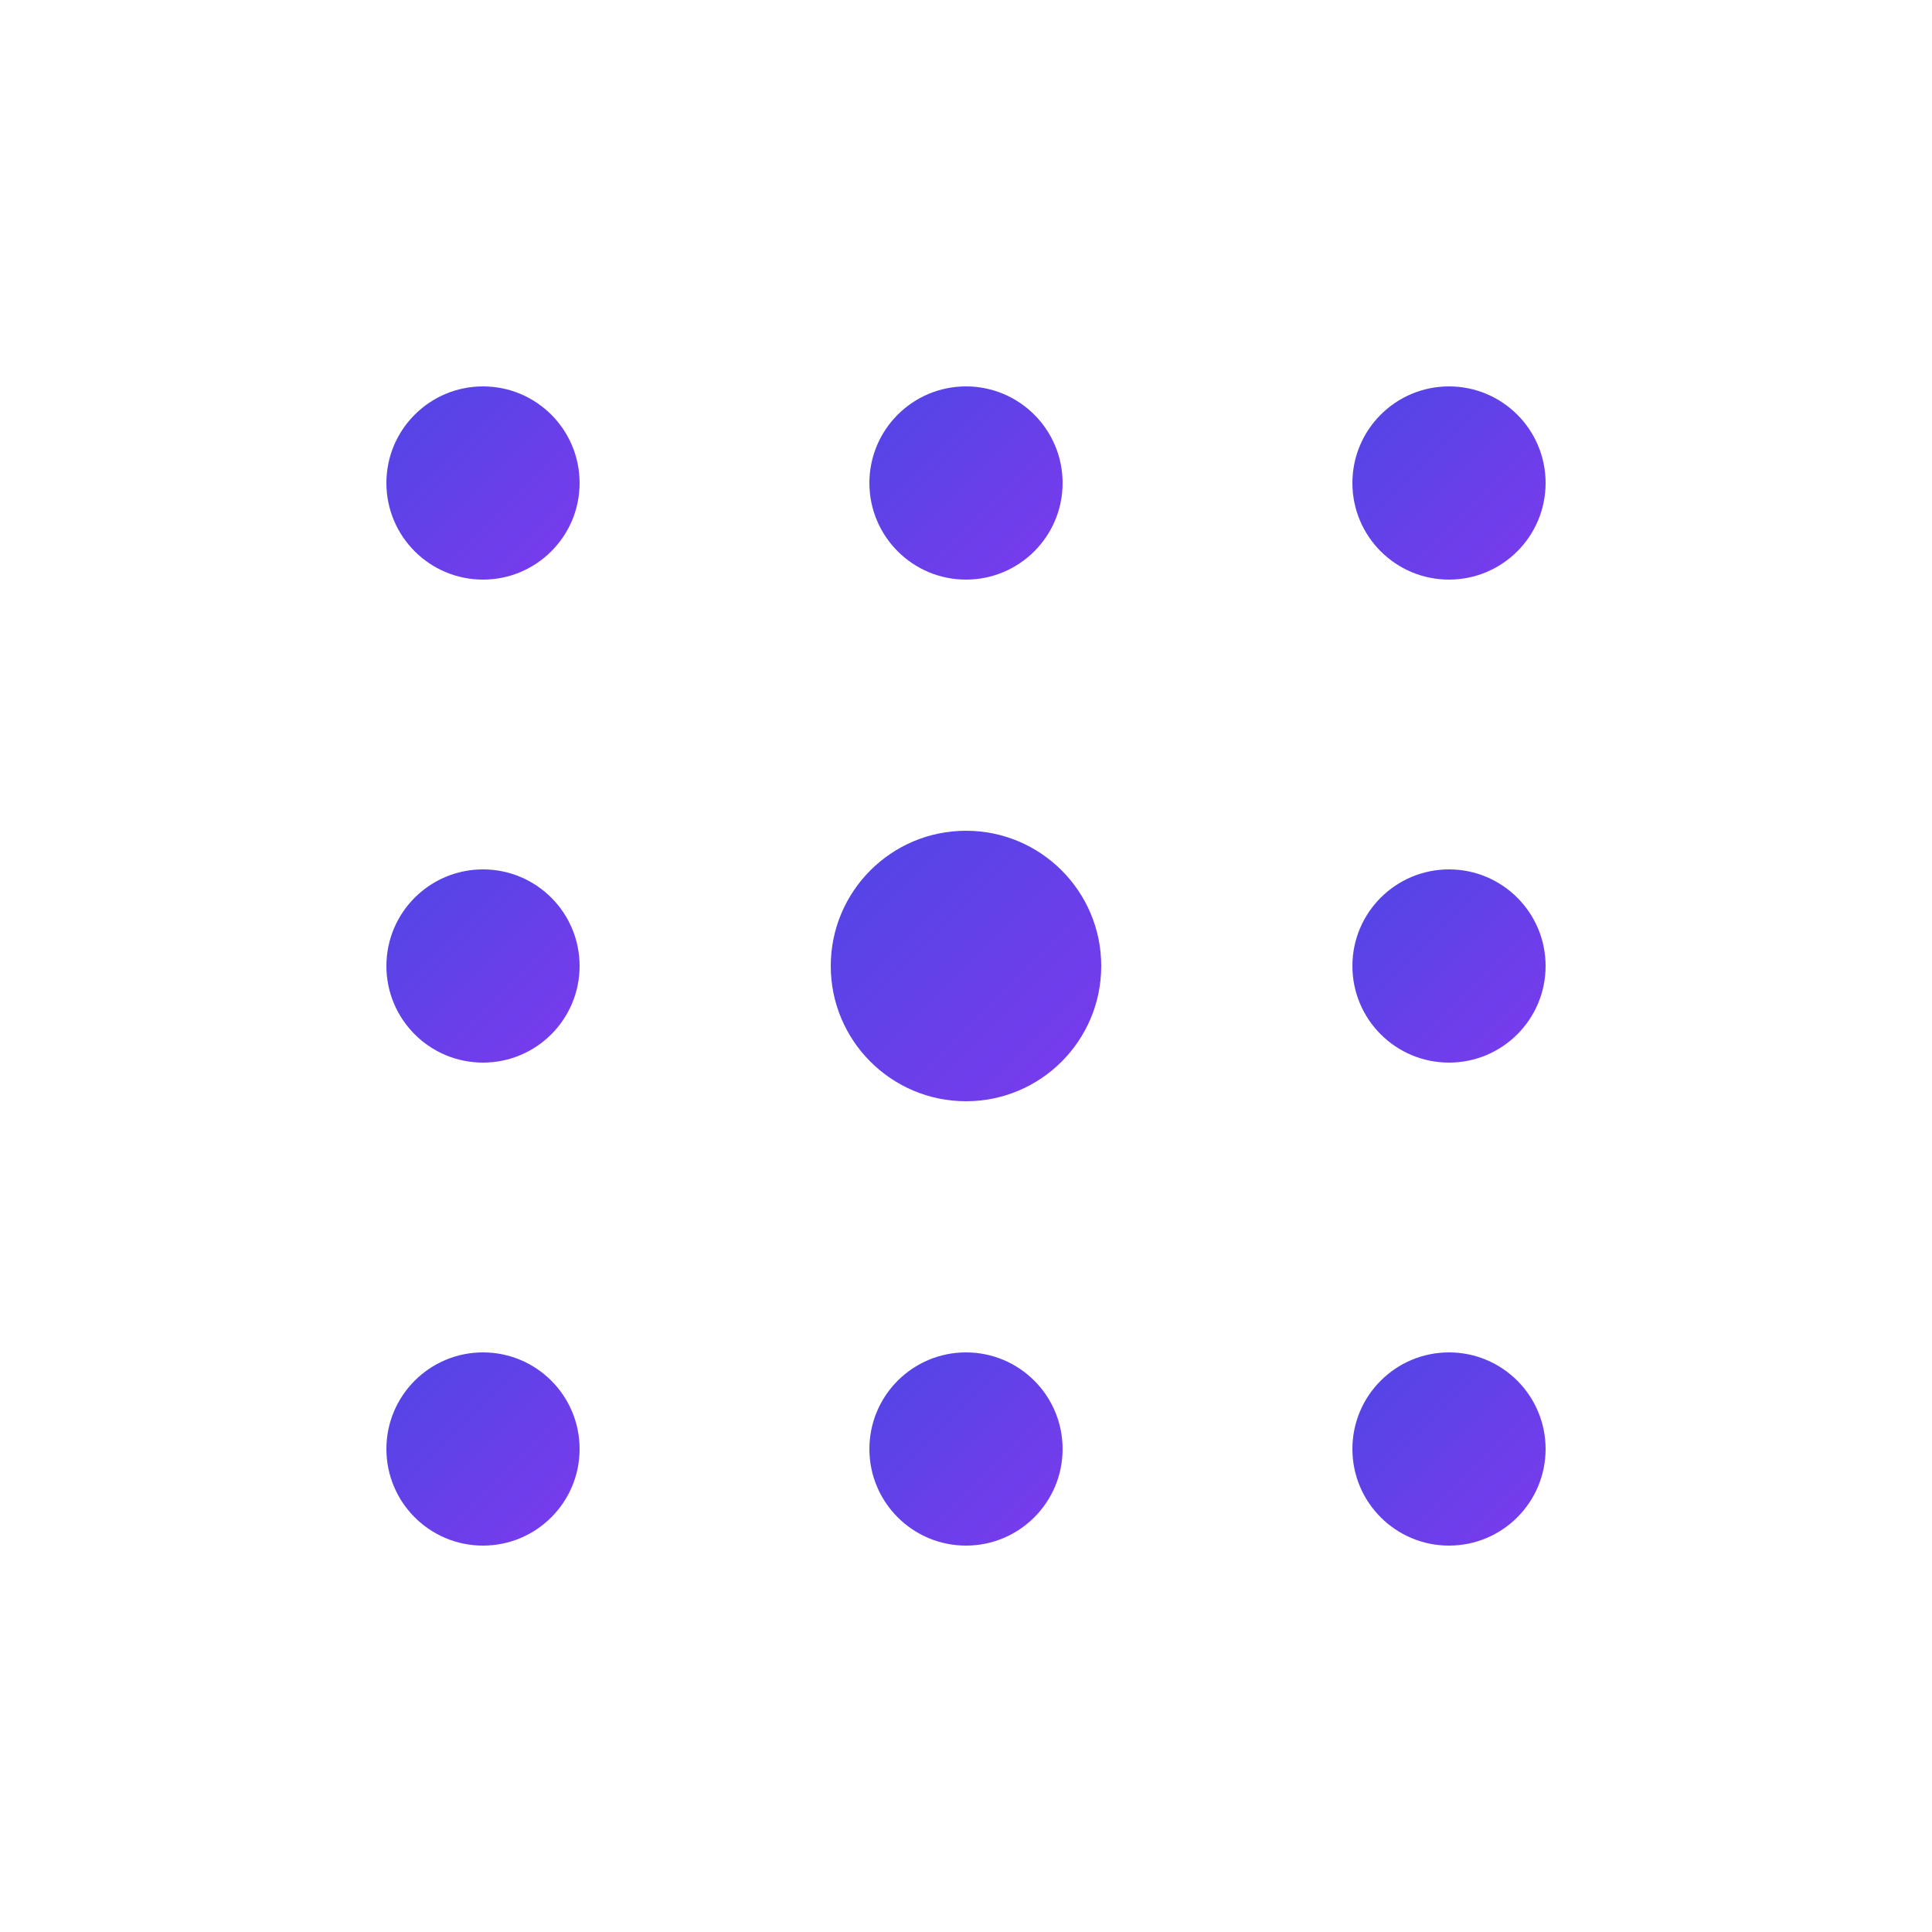
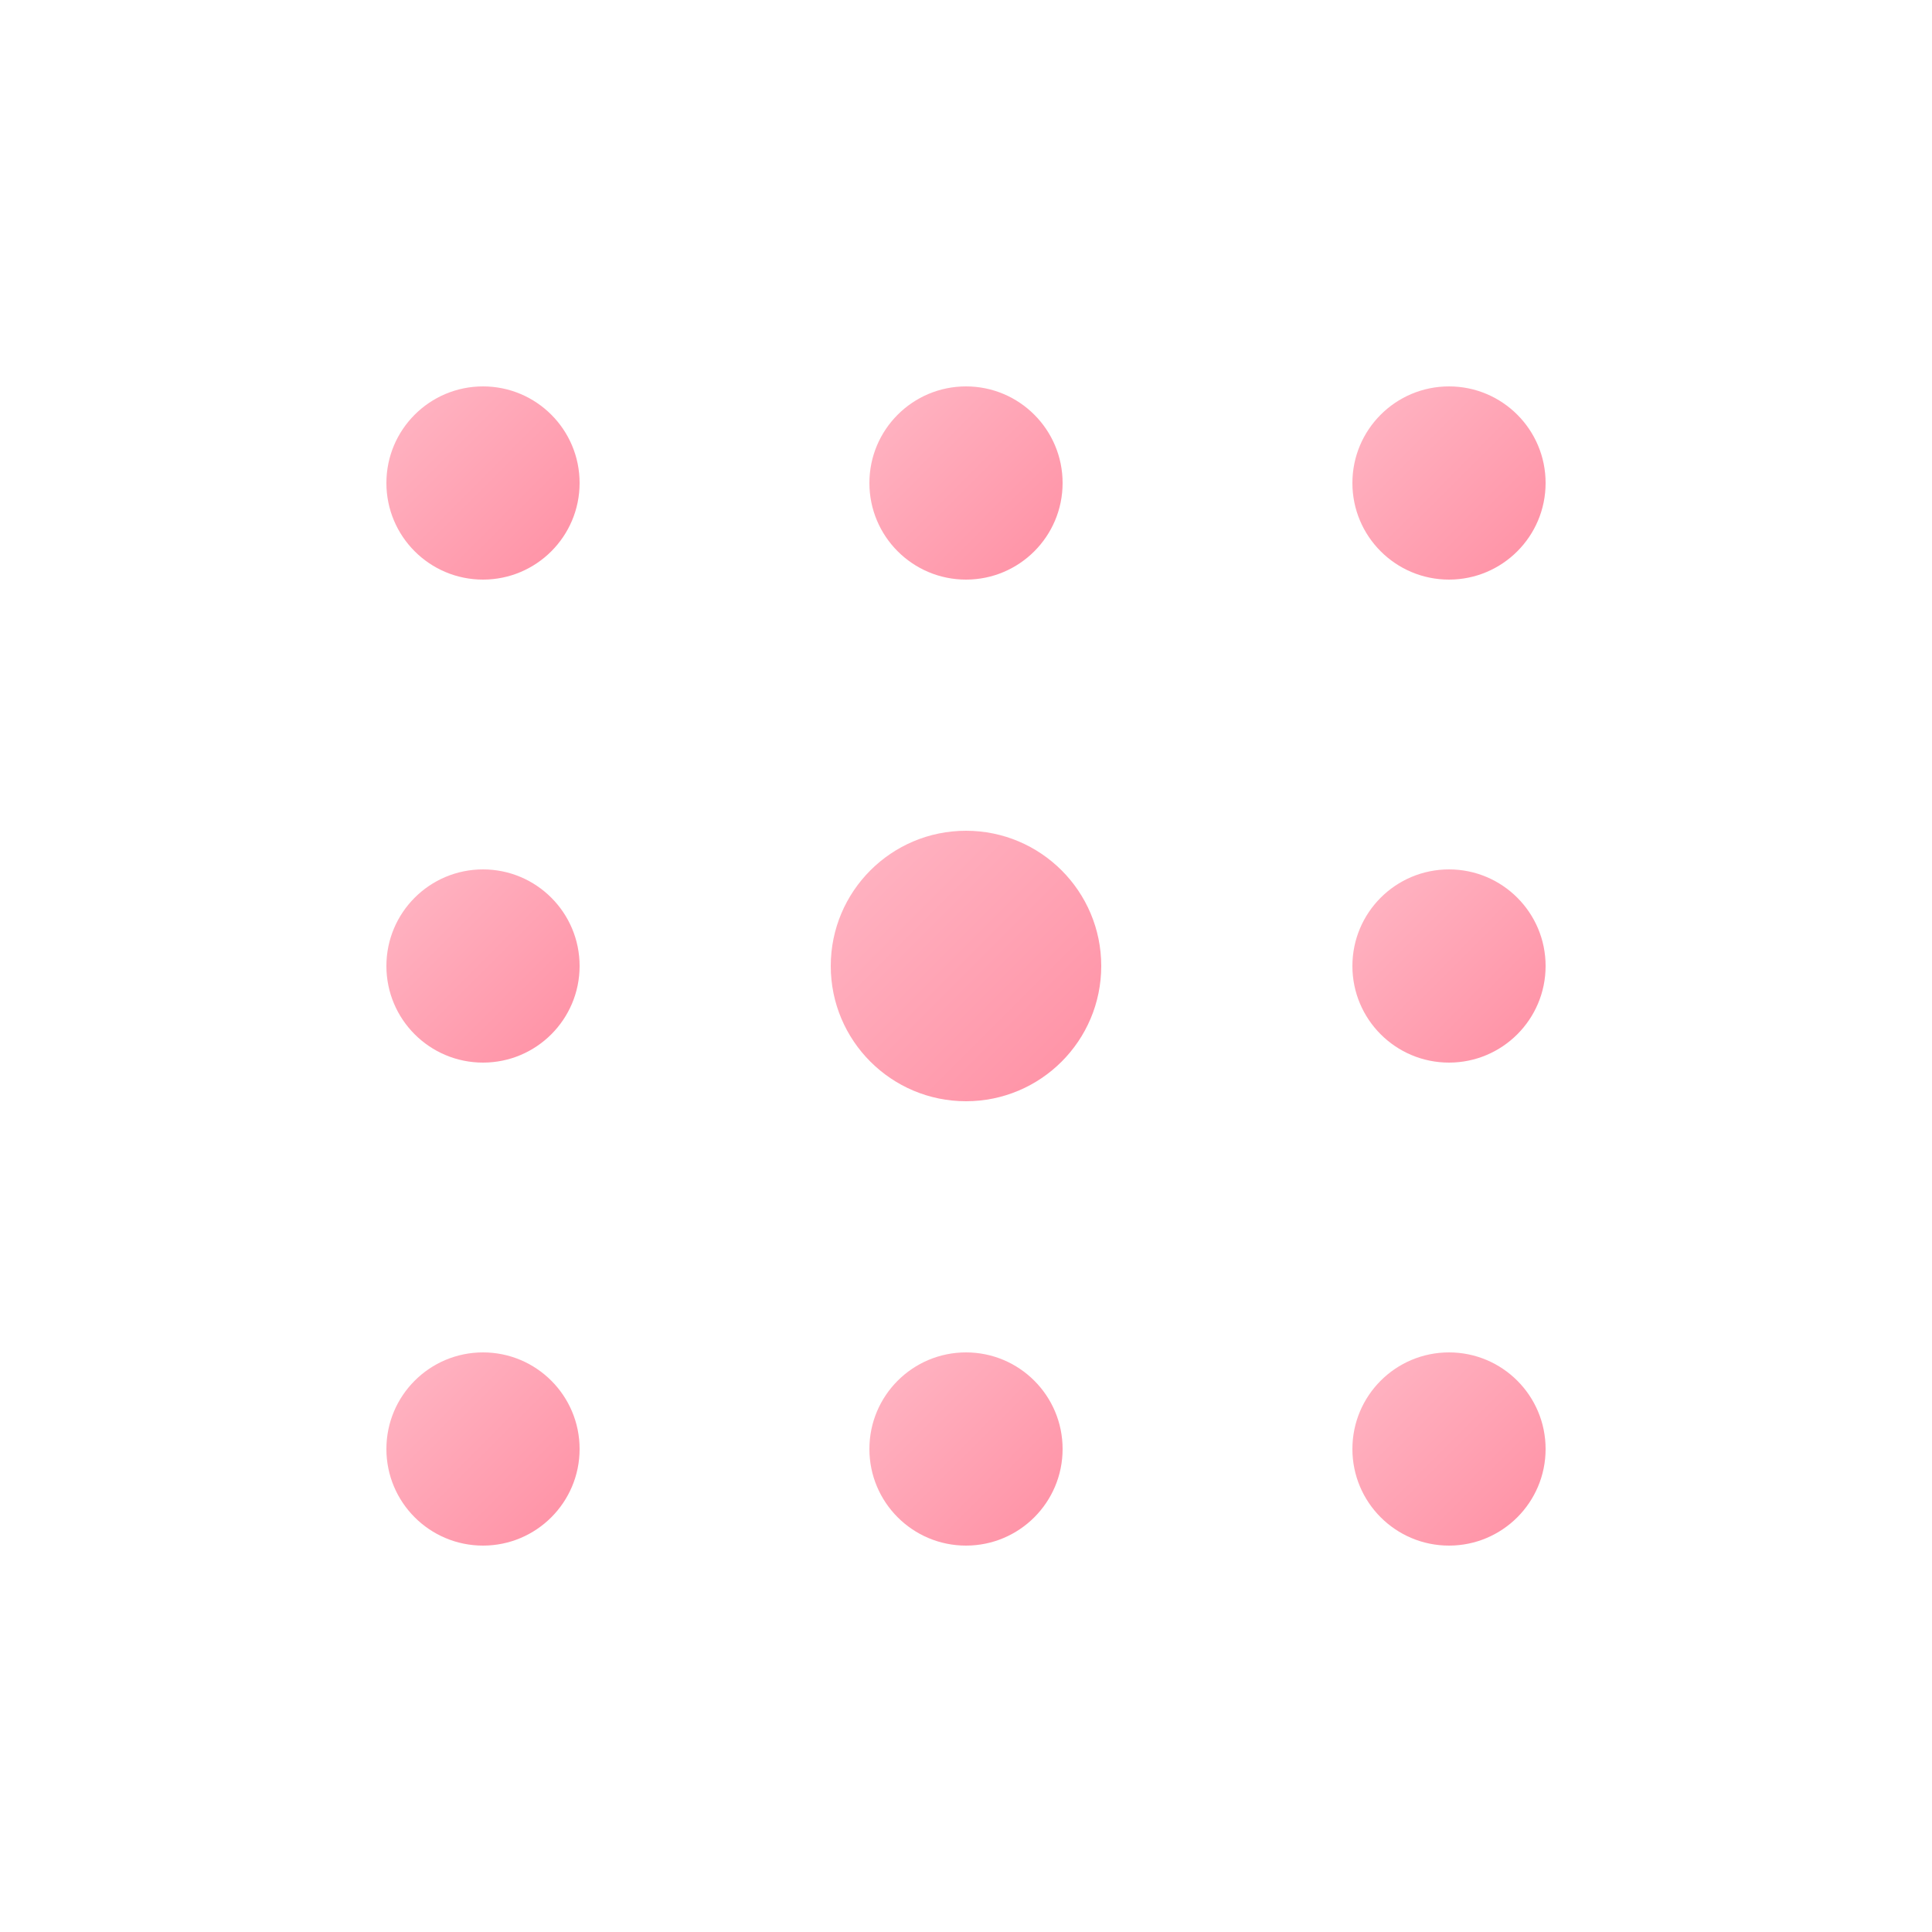
<svg xmlns="http://www.w3.org/2000/svg" viewBox="0 0 100 100">
  <defs>
    <linearGradient id="latticeGrad" x1="0%" y1="0%" x2="100%" y2="100%">
-       <stop offset="0%" style="stop-color:#4F46E5;stop-opacity:1" />
-       <stop offset="100%" style="stop-color:#7C3AED;stop-opacity:1" />
+       <stop offset="0%" style="stop-color:#ffb7c5;stop-opacity:1" />
+       <stop offset="100%" style="stop-color:#ff8fa3;stop-opacity:1" />
    </linearGradient>
  </defs>
  <g fill="none" stroke="url(#latticeGrad)" stroke-width="3" stroke-linecap="round">
    <line x1="20" y1="25" x2="80" y2="25" />
    <line x1="20" y1="50" x2="80" y2="50" />
    <line x1="20" y1="75" x2="80" y2="75" />
    <line x1="25" y1="20" x2="25" y2="80" />
    <line x1="50" y1="20" x2="50" y2="80" />
    <line x1="75" y1="20" x2="75" y2="80" />
  </g>
  <g fill="url(#latticeGrad)">
    <circle cx="25" cy="25" r="5" />
    <circle cx="50" cy="25" r="5" />
    <circle cx="75" cy="25" r="5" />
    <circle cx="25" cy="50" r="5" />
    <circle cx="50" cy="50" r="7" />
    <circle cx="75" cy="50" r="5" />
    <circle cx="25" cy="75" r="5" />
    <circle cx="50" cy="75" r="5" />
    <circle cx="75" cy="75" r="5" />
  </g>
</svg>
